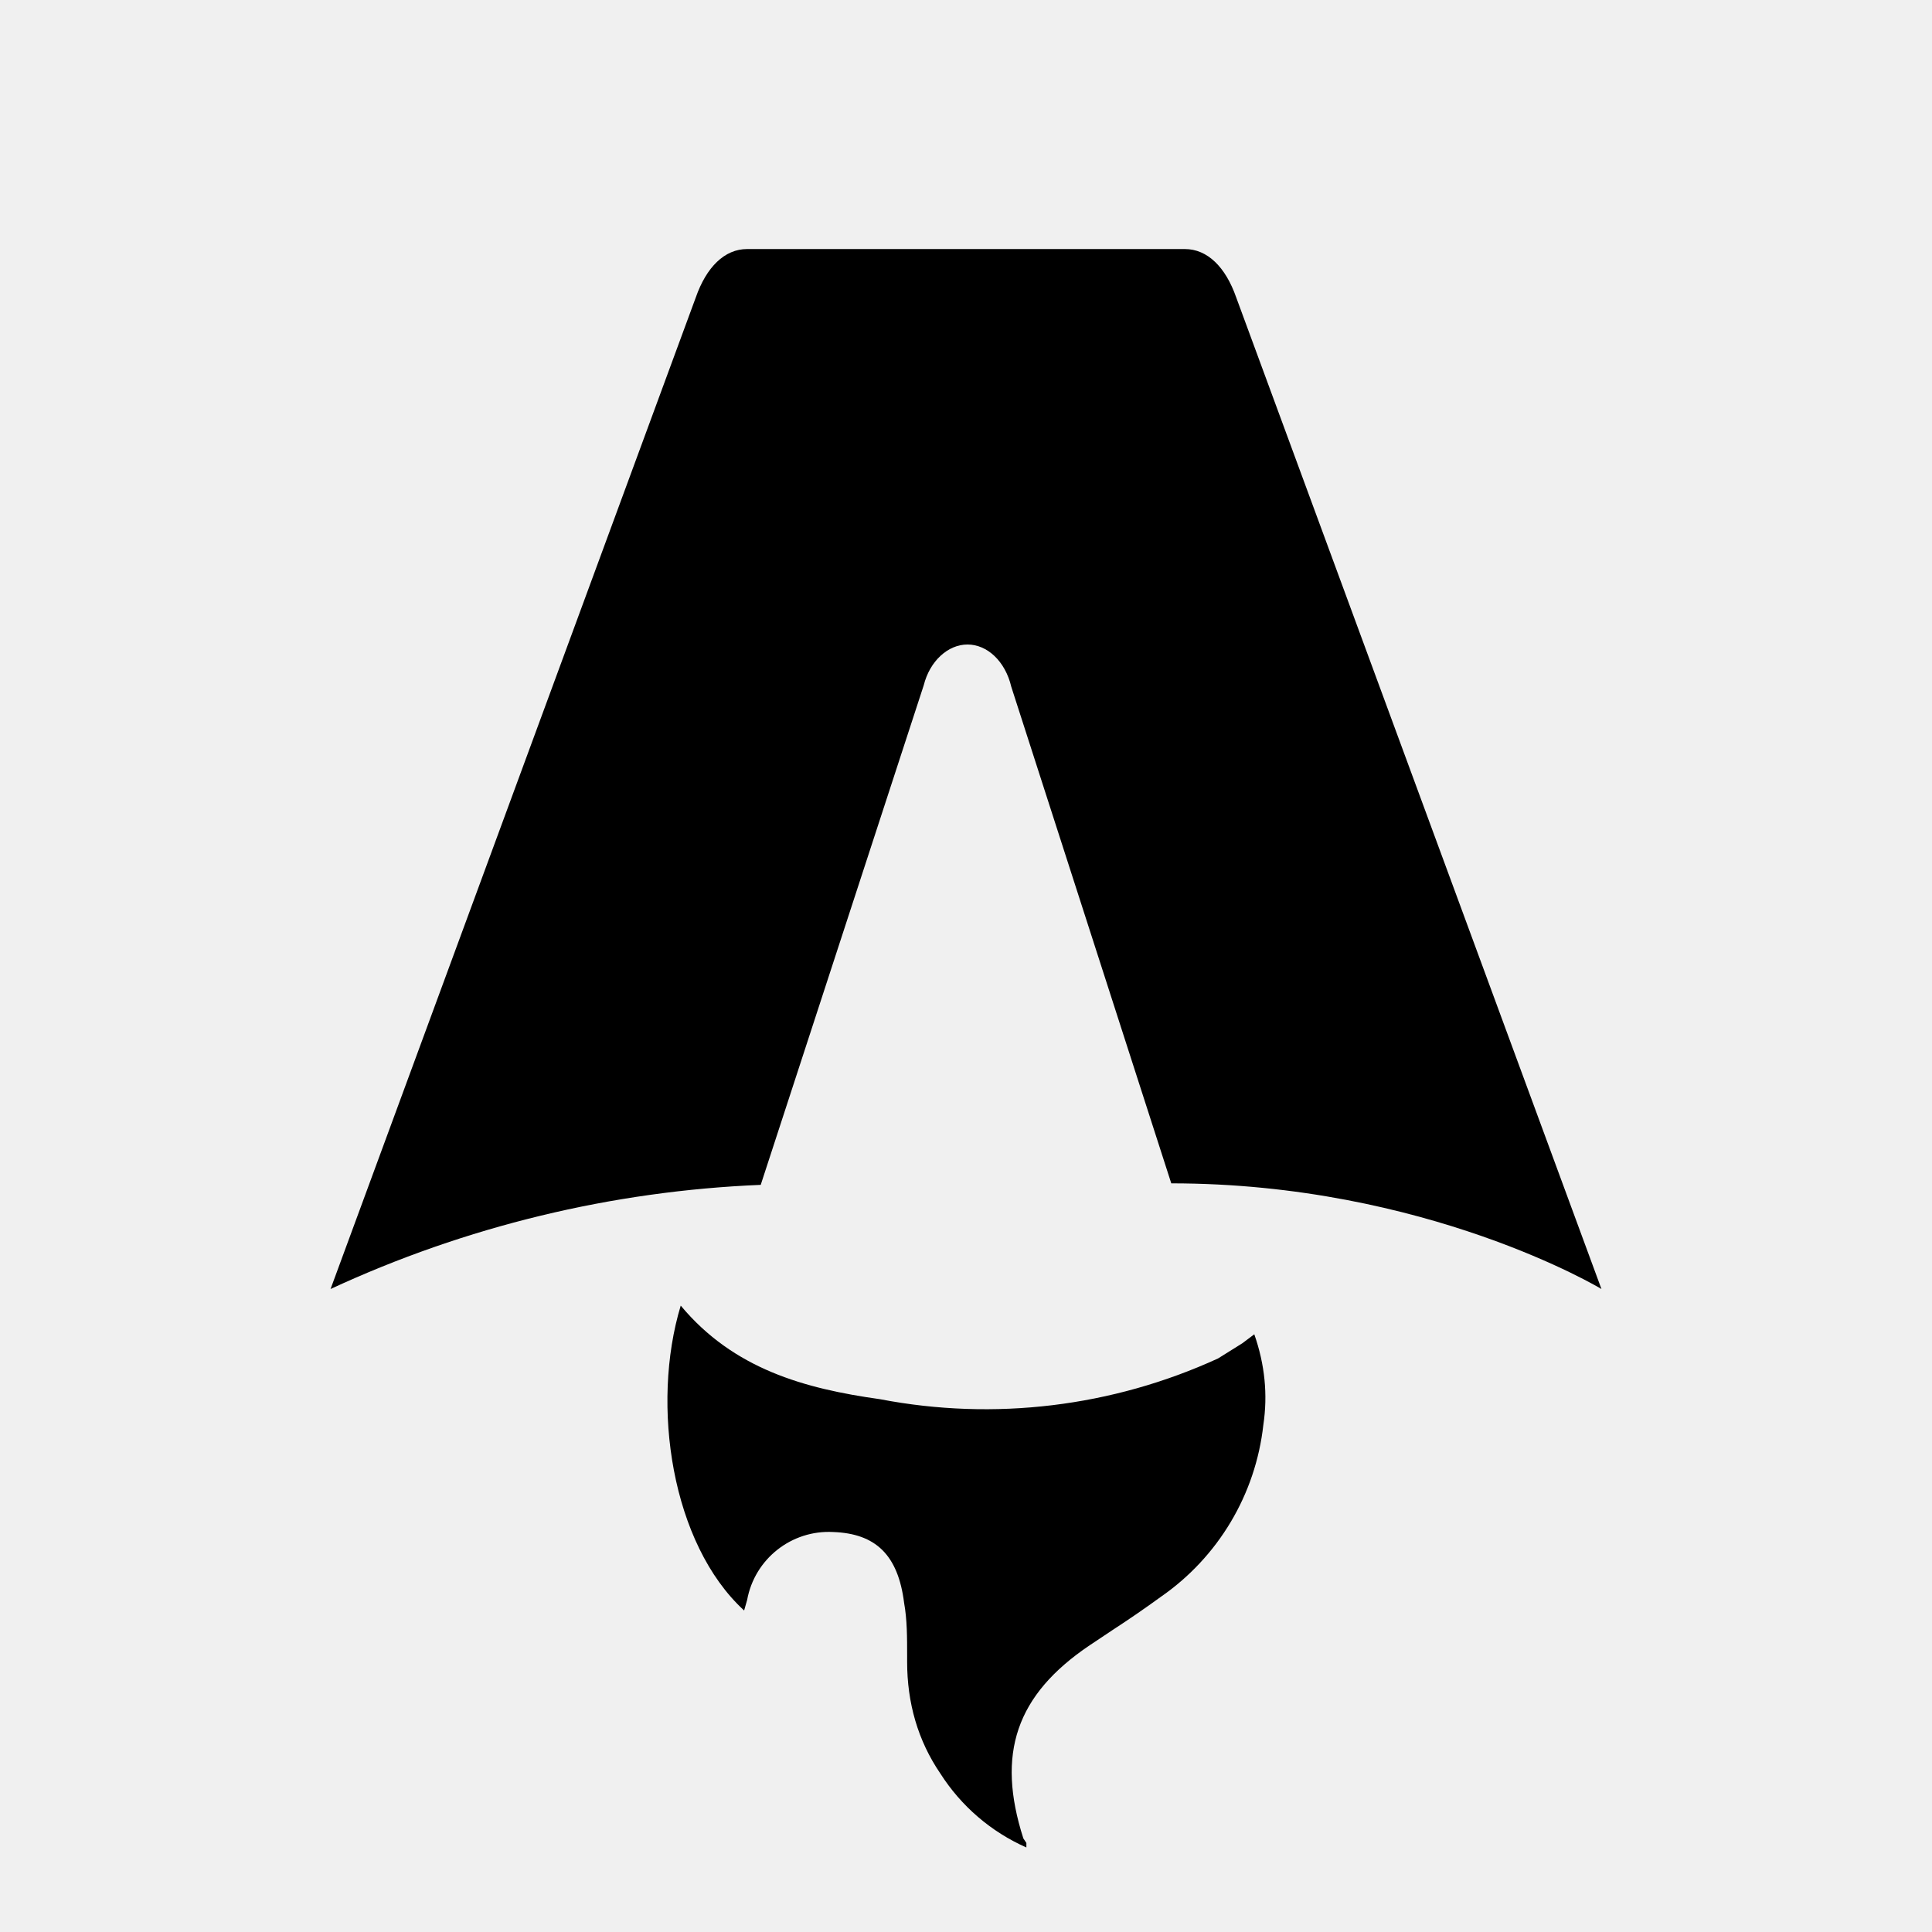
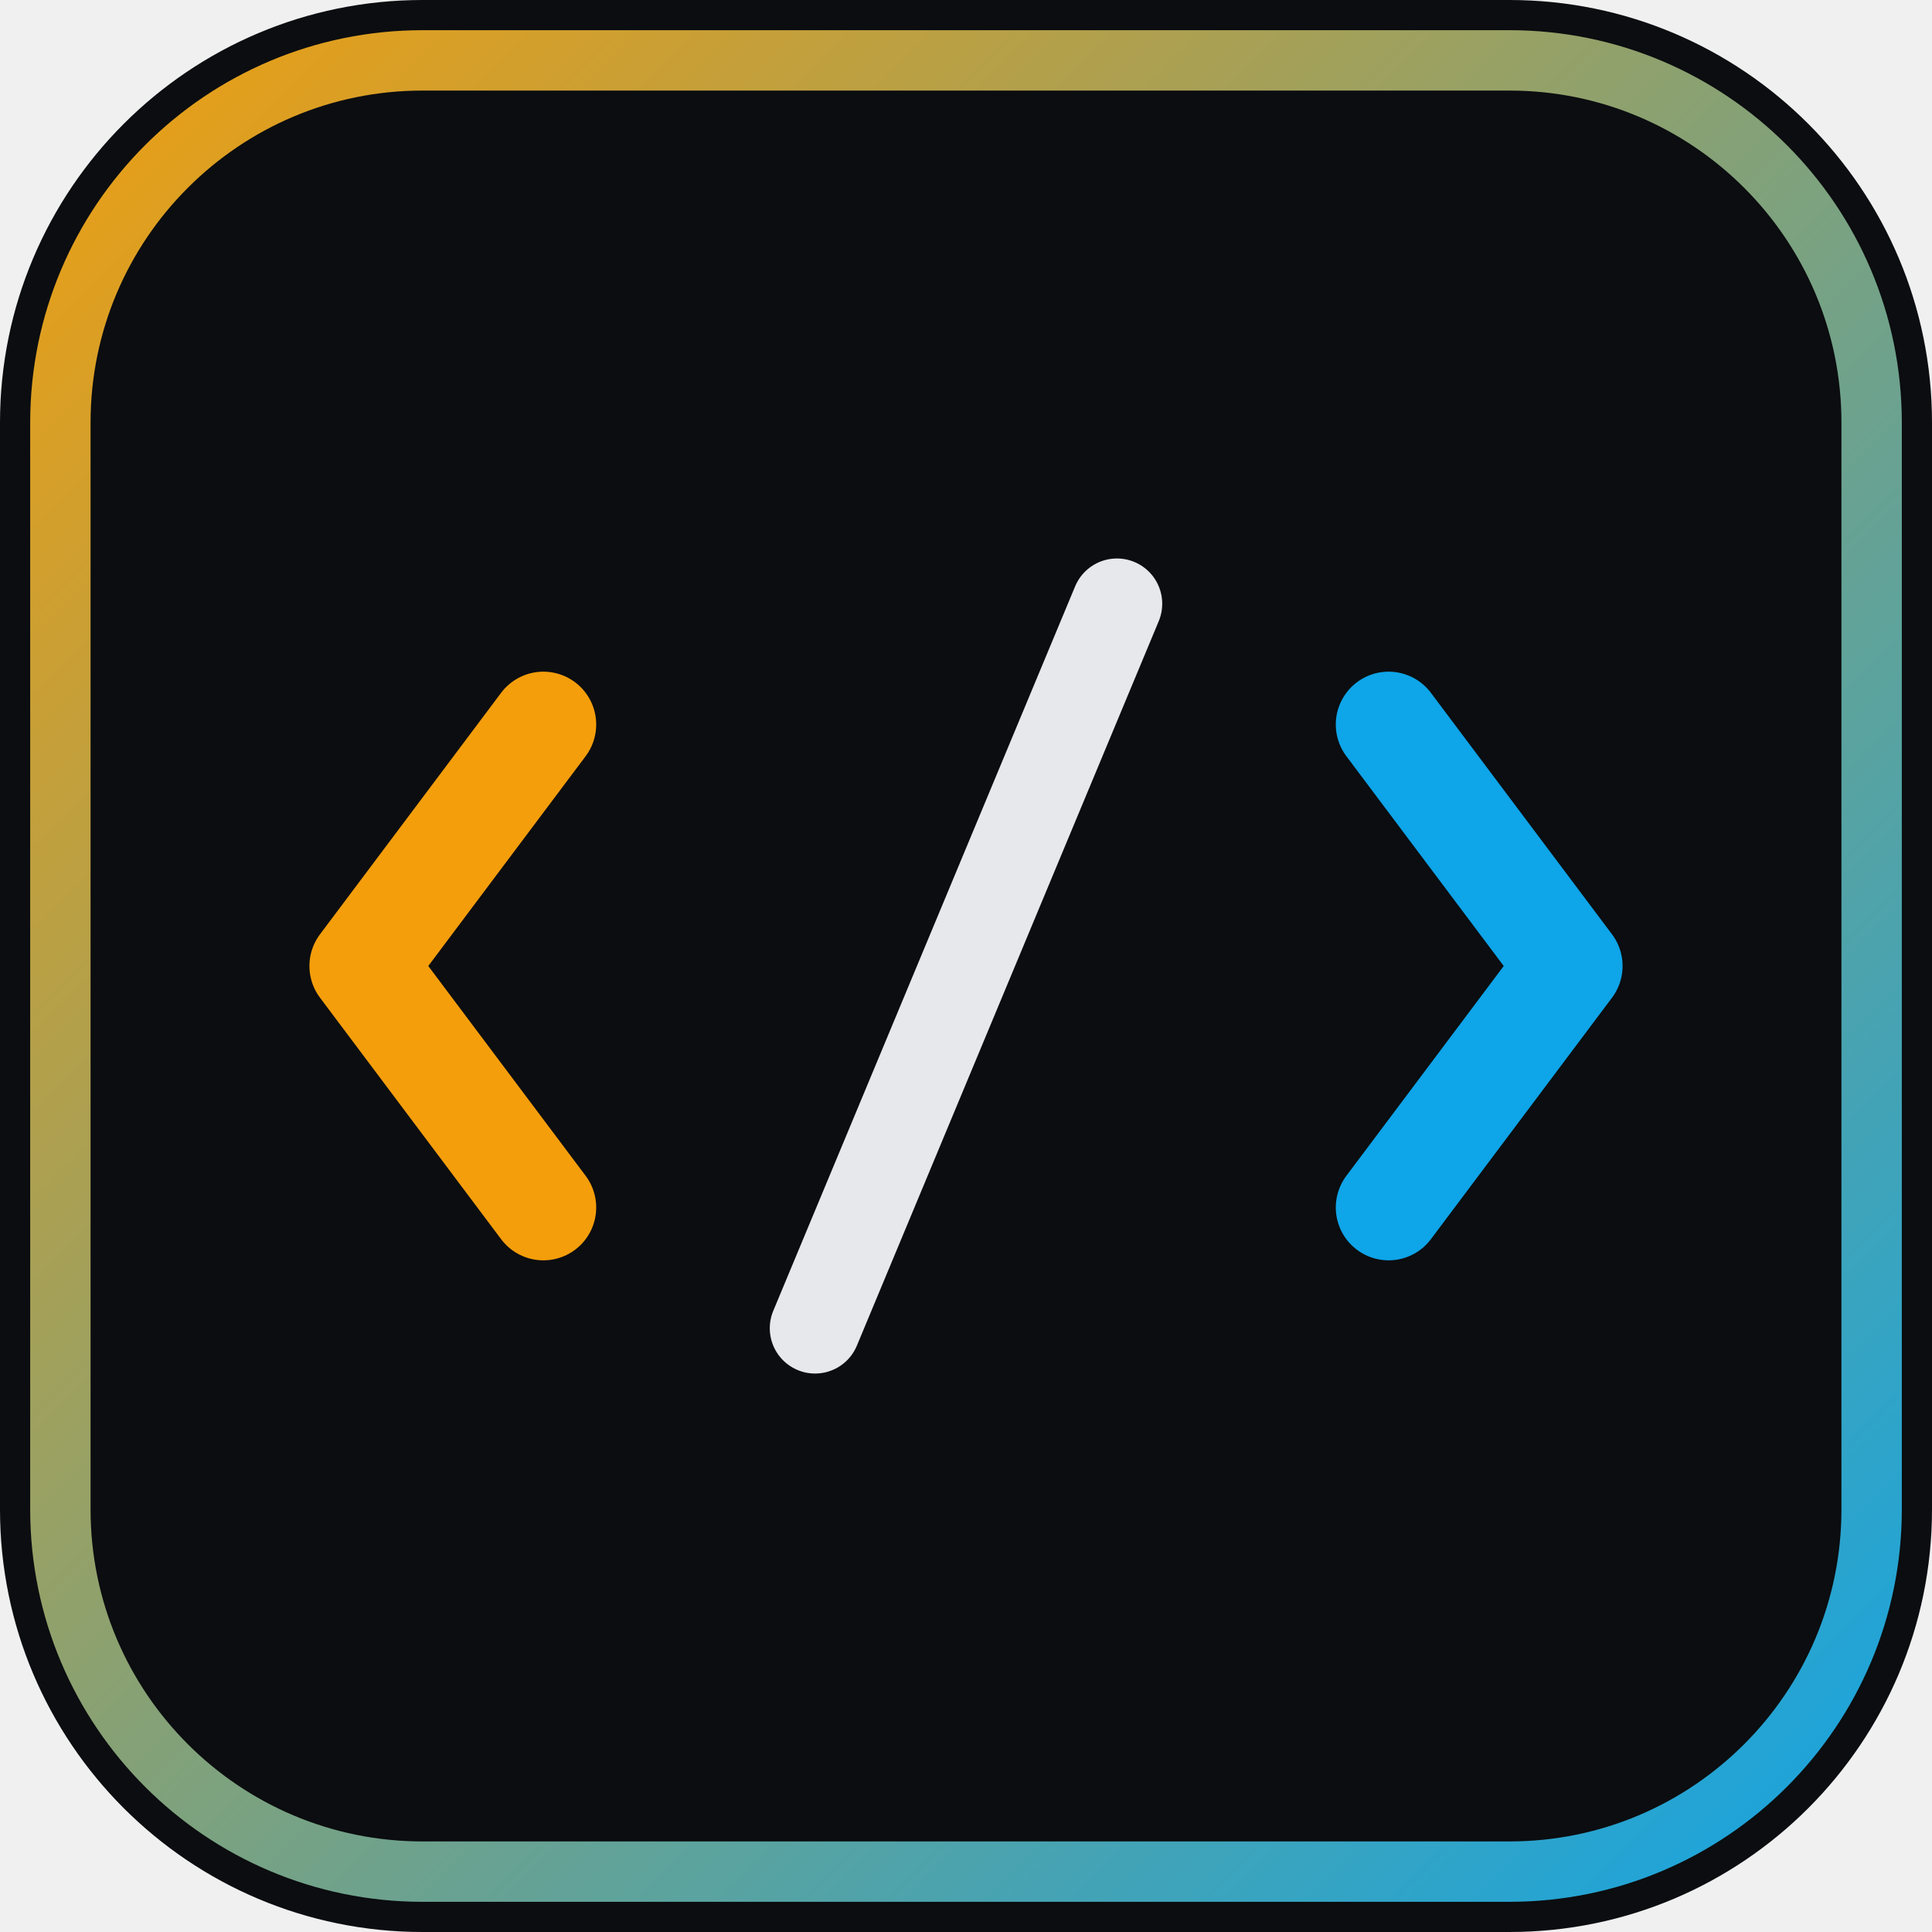
- <svg xmlns="http://www.w3.org/2000/svg" fill="none" viewBox="0 0 128 128">
-   <path d="M50.4 78.5a75.1 75.1 0 0 0-28.5 6.9l24.2-65.7c.7-2 1.9-3.2 3.4-3.2h29c1.5 0 2.7 1.2 3.4 3.2l24.2 65.7s-11.6-7-28.5-7L67 45.5c-.4-1.7-1.6-2.8-2.9-2.8-1.3 0-2.5 1.1-2.9 2.7L50.4 78.5Zm-1.1 28.2Zm-4.2-20.2c-2 6.6-.6 15.8 4.2 20.2a17.5 17.5 0 0 1 .2-.7 5.5 5.5 0 0 1 5.7-4.5c2.8.1 4.3 1.5 4.7 4.7.2 1.1.2 2.3.2 3.5v.4c0 2.7.7 5.2 2.2 7.4a13 13 0 0 0 5.7 4.9v-.3l-.2-.3c-1.8-5.6-.5-9.5 4.4-12.8l1.5-1a73 73 0 0 0 3.2-2.2 16 16 0 0 0 6.8-11.4c.3-2 .1-4-.6-6l-.8.6-1.6 1a37 37 0 0 1-22.4 2.7c-5-.7-9.7-2-13.2-6.2Z" />
-   <style>
-         path { fill: #000; }
-         @media (prefers-color-scheme: dark) {
-             path { fill: #FFF; }
-         }
-     </style>
+ <svg xmlns="http://www.w3.org/2000/svg" viewBox="0 0 64 64">
+   <defs>
+     <linearGradient id="g" x1="0" y1="0" x2="64" y2="64" gradientUnits="userSpaceOnUse">
+       <stop offset="0" stop-color="#F59E0B" />
+       <stop offset="1" stop-color="#0EA5E9" />
+     </linearGradient>
+   </defs>
+   <rect x="0" y="0" width="64" height="64" rx="14" fill="#0B0D10" />
+   <rect x="2" y="2" width="60" height="60" rx="12" fill="none" stroke="url(#g)" stroke-width="2" />
+   <path d="M18 24 L12 32 L18 40" fill="none" stroke="#F59E0B" stroke-width="3.5" stroke-linecap="round" stroke-linejoin="round" />
+   <path d="M46 24 L52 32 L46 40" fill="none" stroke="#0EA5E9" stroke-width="3.5" stroke-linecap="round" stroke-linejoin="round" />
+   <path d="M37 20 L27 44" fill="none" stroke="#E6E8EC" stroke-width="3" stroke-linecap="round" />
</svg>
